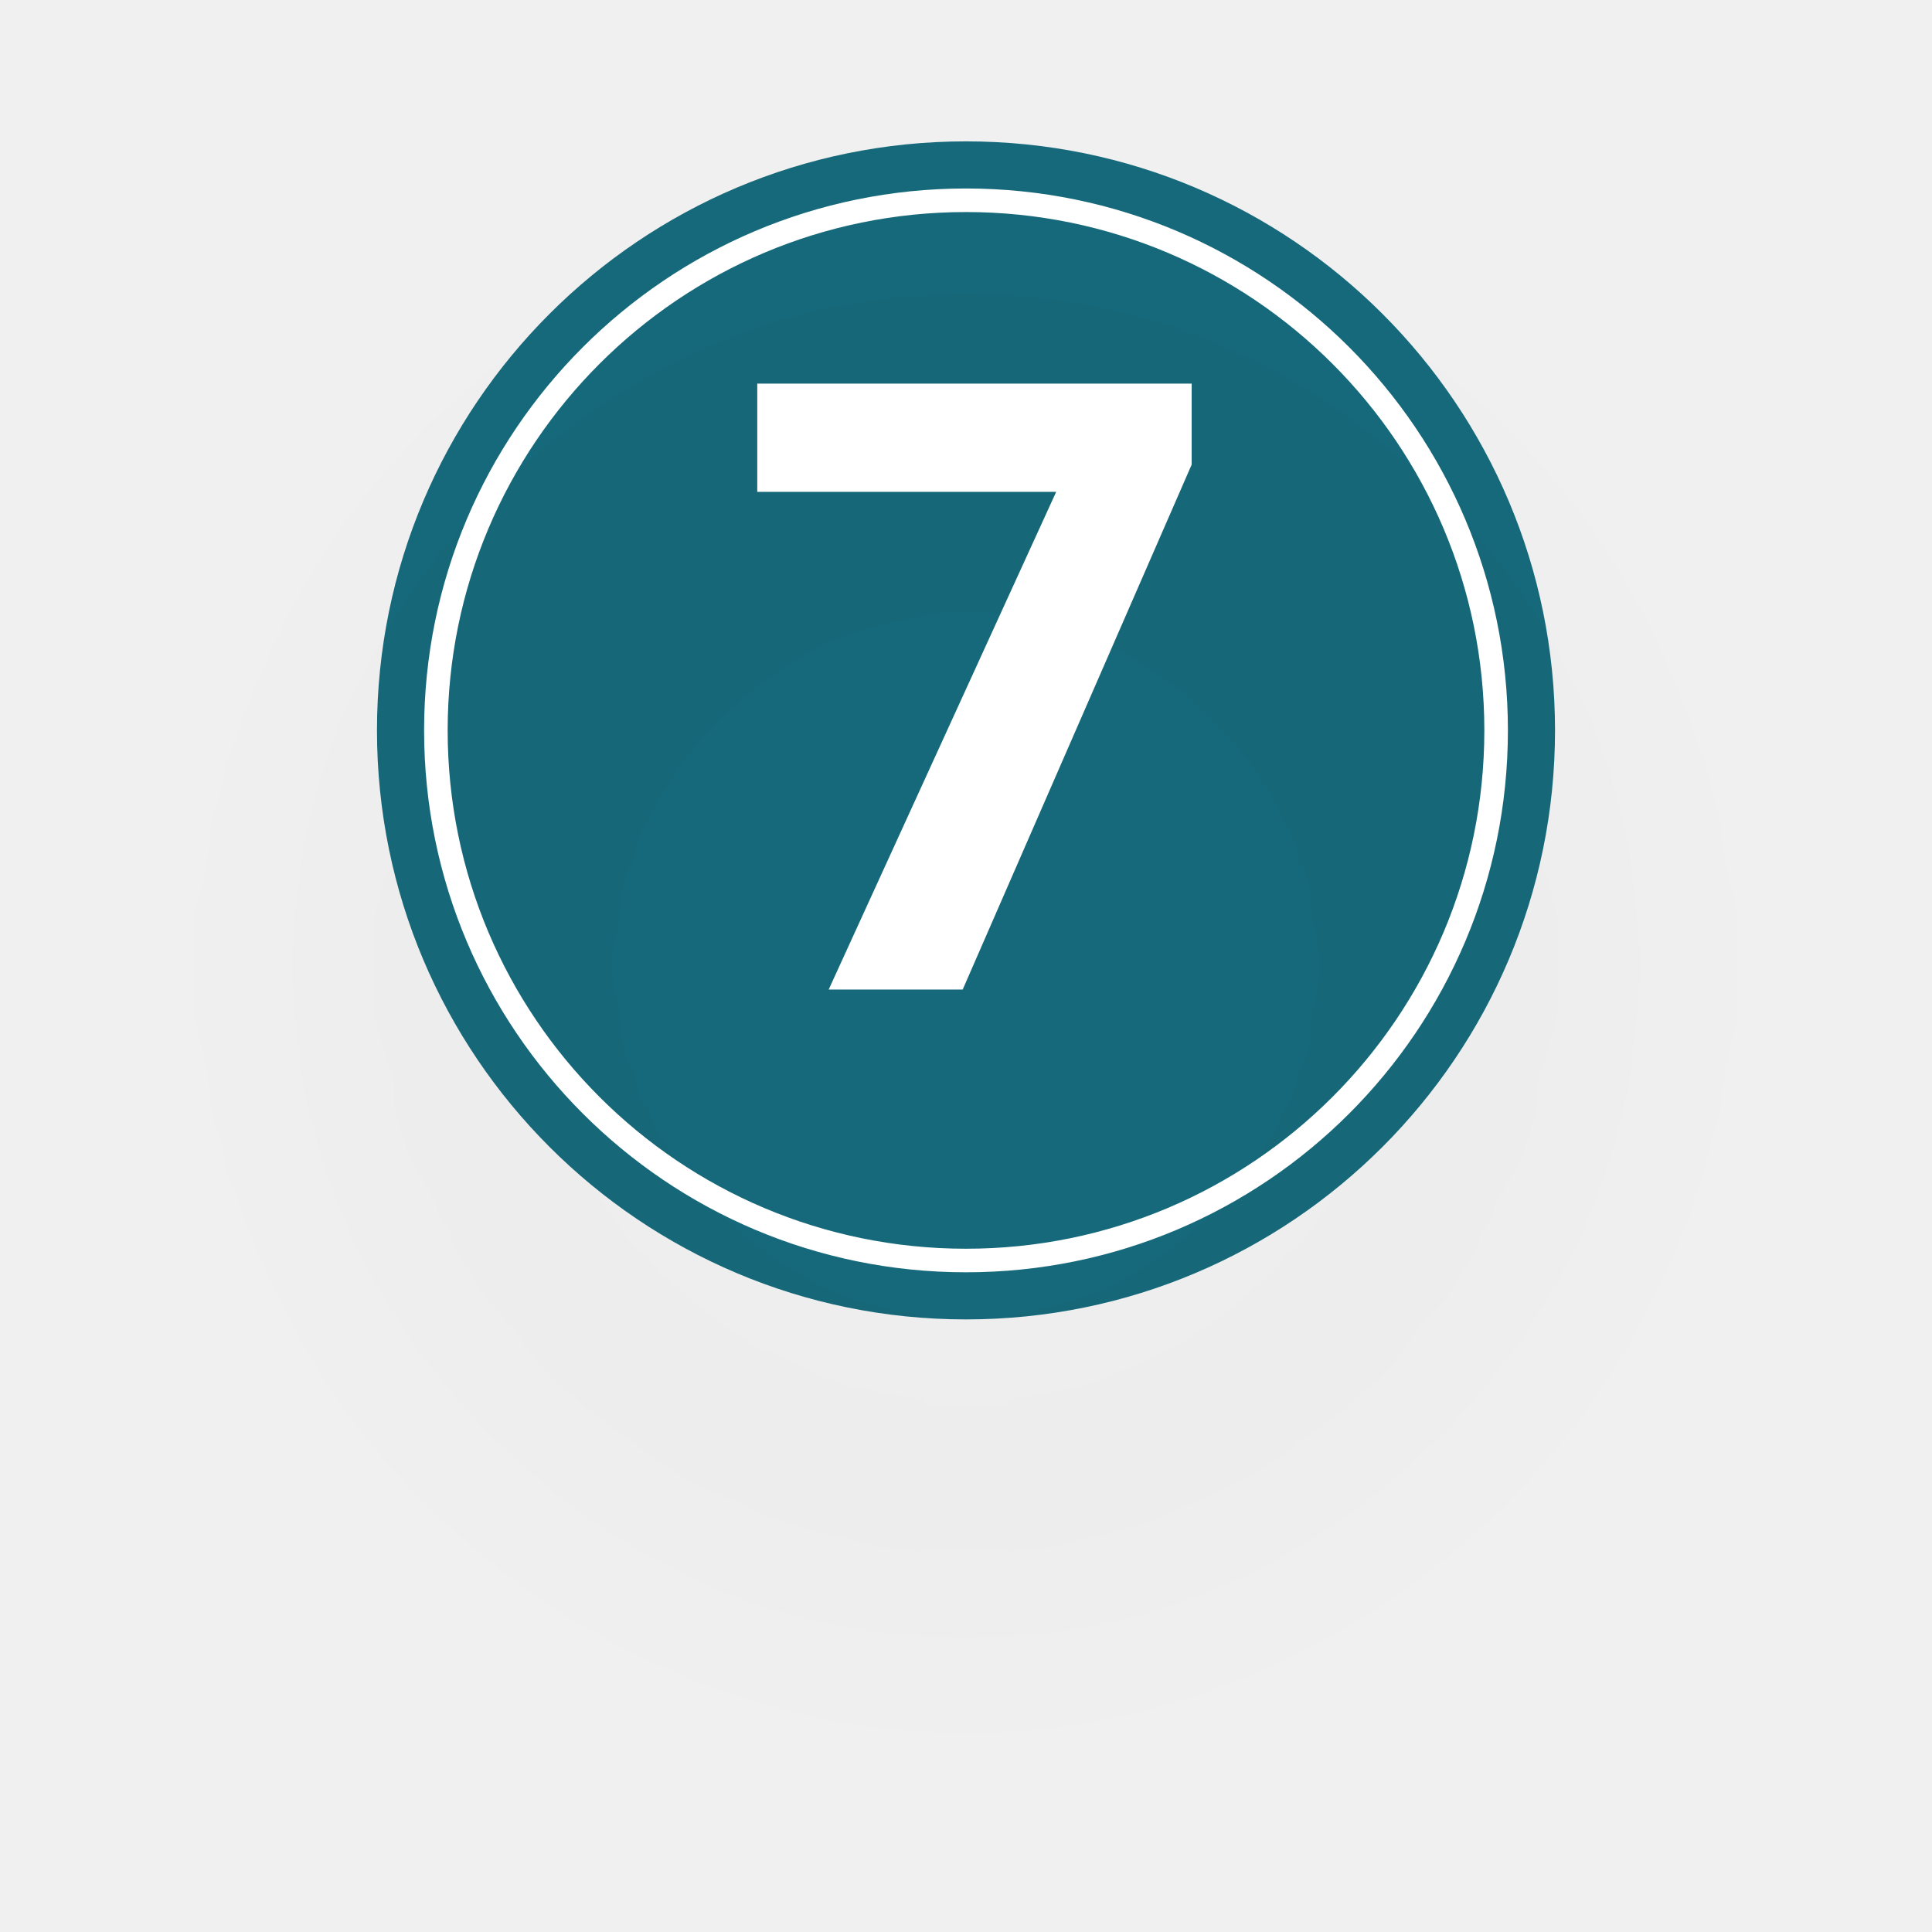
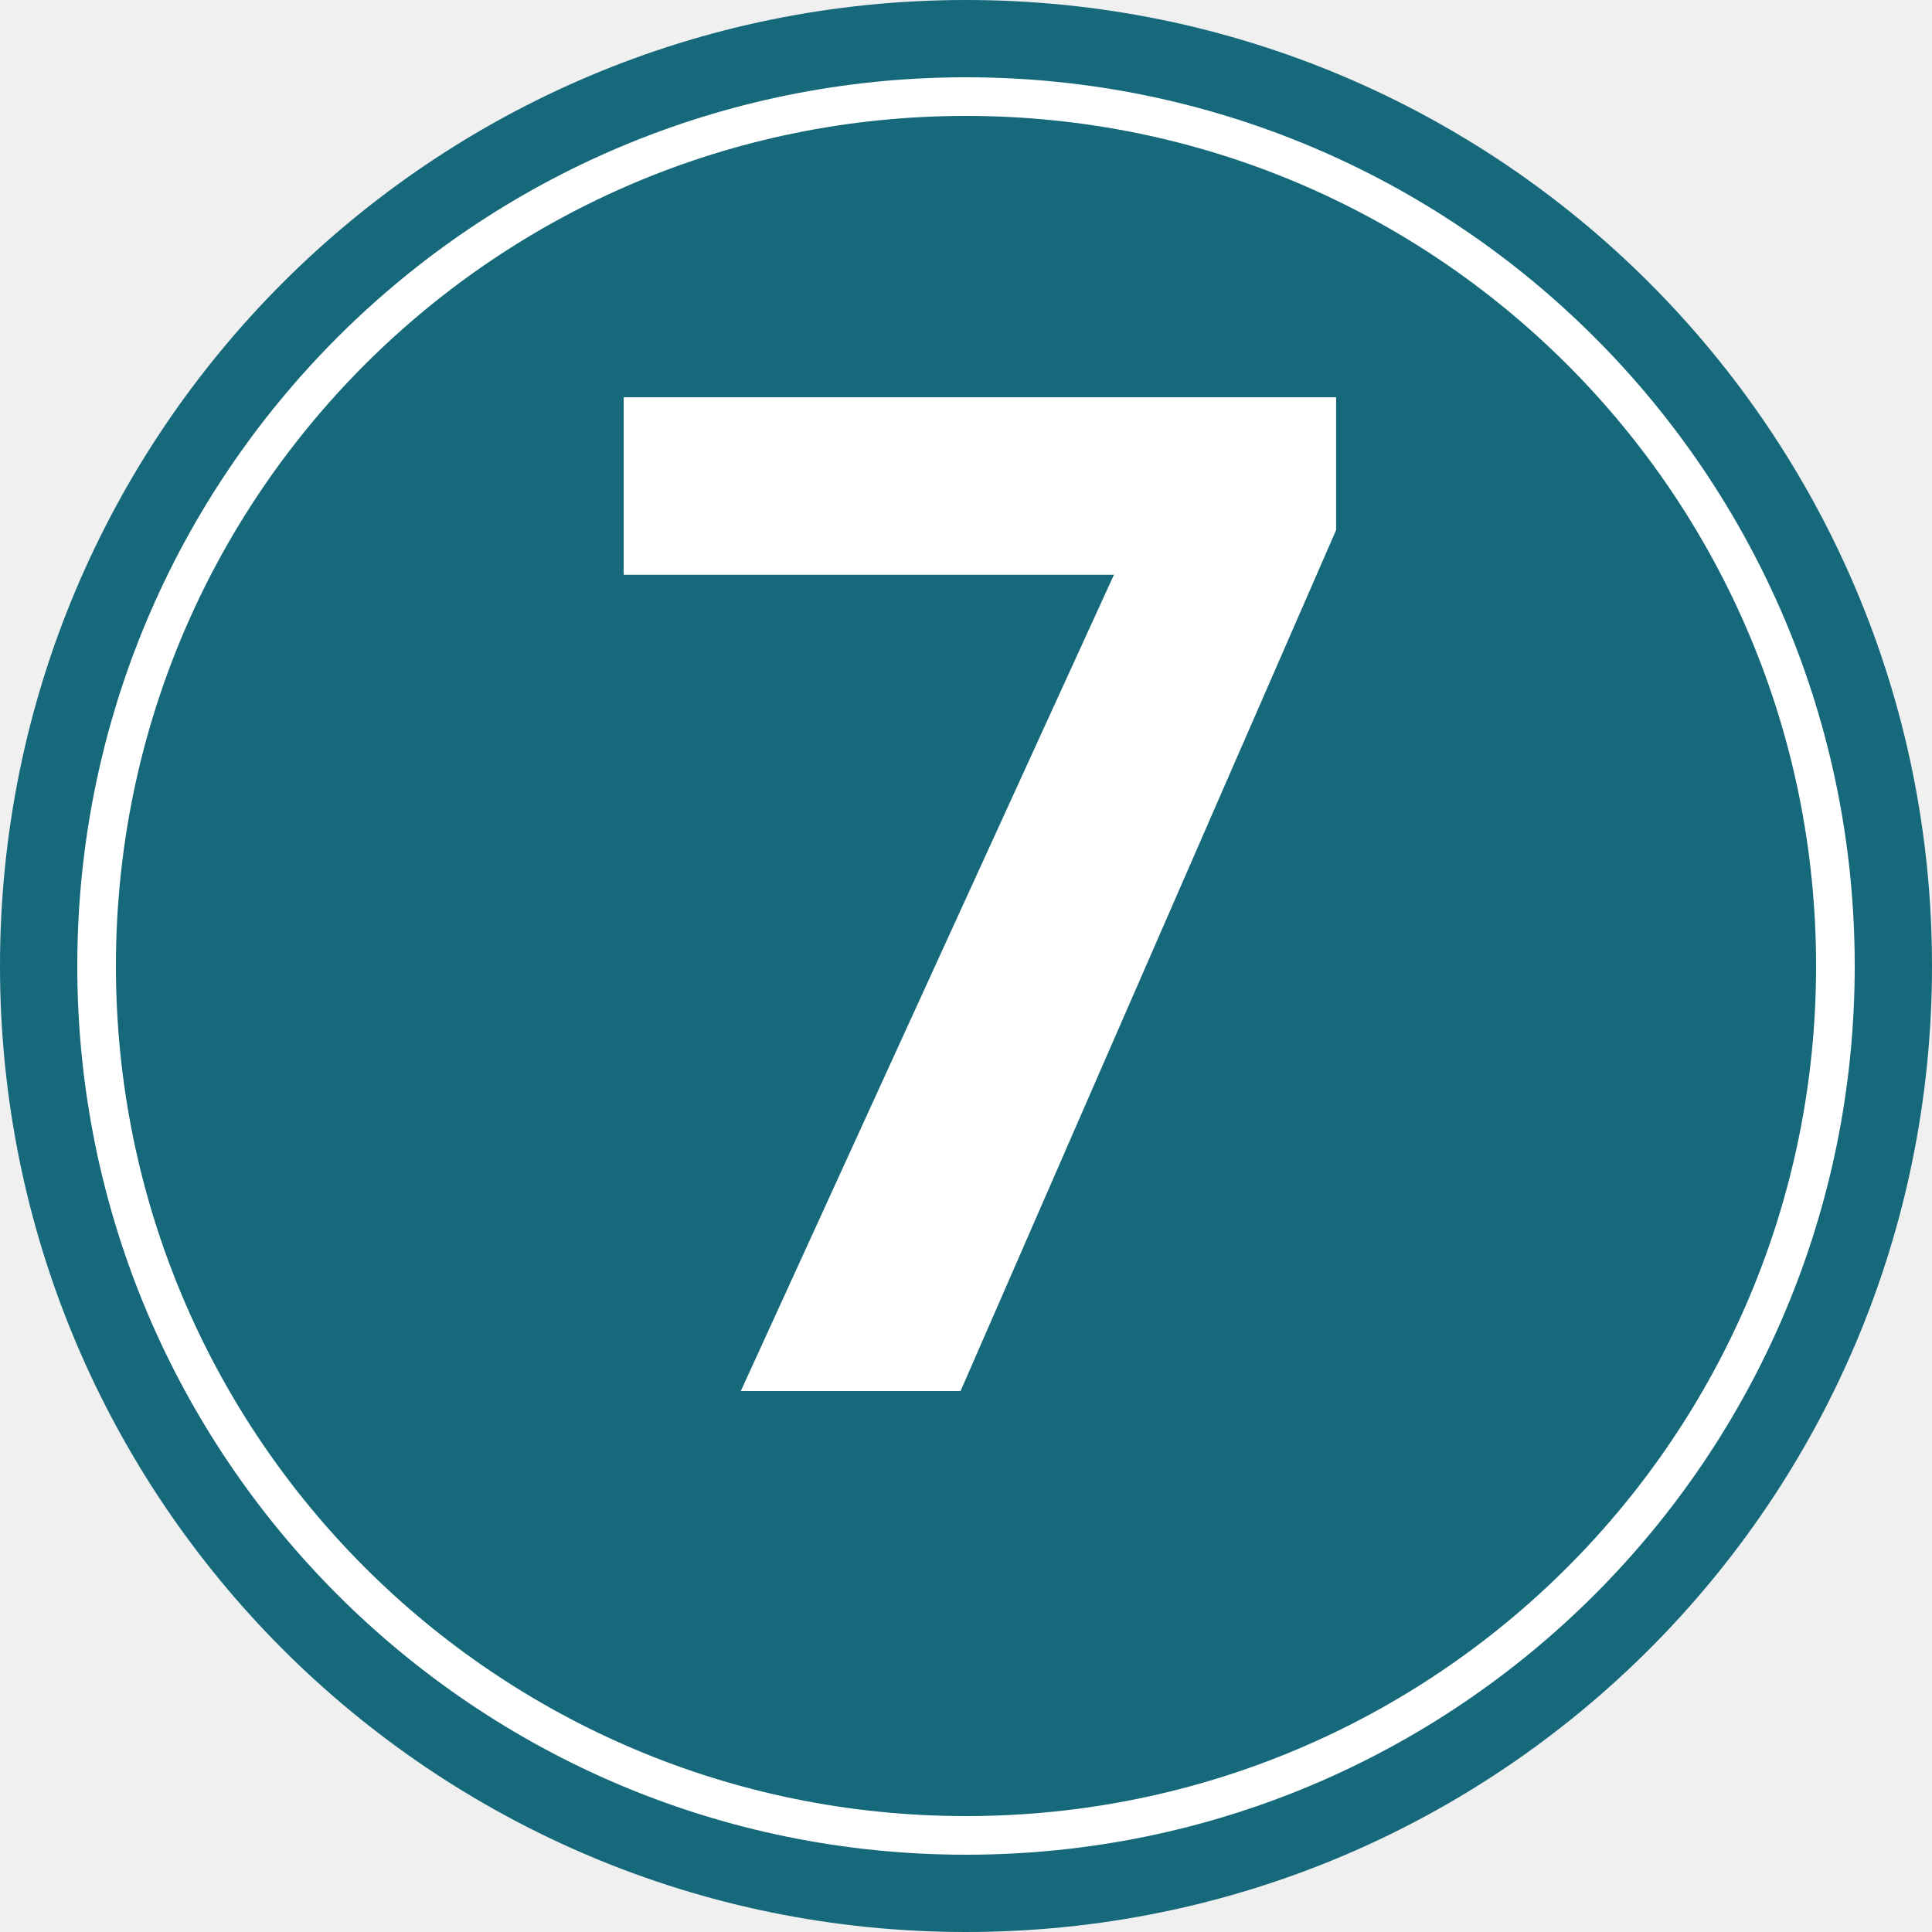
- <svg xmlns="http://www.w3.org/2000/svg" width="41" height="41" viewBox="0 0 41 41">
-   <defs>
-     <style>.a{fill:#16697a;}.b,.e{fill:none;}.b{stroke:#fff;stroke-linejoin:bevel;stroke-width:0.5px;}.c{fill:#fff;stroke:rgba(0,0,0,0);stroke-miterlimit:10;font-size:18px;font-family:Assistant-Bold, Assistant;font-weight:700;}.d{stroke:none;}.f{filter:url(#a);}</style>
-     <filter id="a" x="0" y="0" width="41" height="41" filterUnits="userSpaceOnUse">
-       <feOffset dy="5" input="SourceAlpha" />
-       <feGaussianBlur stdDeviation="3" result="b" />
-       <feFlood flood-opacity="0.161" />
-       <feComposite operator="in" in2="b" />
-       <feComposite in="SourceGraphic" />
-     </filter>
-   </defs>
-   <g transform="translate(-82 -100)">
-     <g transform="translate(22 -154)">
-       <g transform="translate(-108 -549)">
-         <g transform="translate(176 806)">
-           <circle class="a" cx="12.5" cy="12.5" r="12.5" />
-         </g>
-         <g transform="translate(176.5 806.5)">
-           <g class="f" transform="matrix(1, 0, 0, 1, -8.5, -3.5)">
-             <g class="b" transform="translate(9 4)">
-               <circle class="d" cx="11.5" cy="11.5" r="11.5" />
-               <circle class="e" cx="11.5" cy="11.5" r="11.25" />
-             </g>
-           </g>
-         </g>
-       </g>
-     </g>
-     <text class="c" transform="translate(107 121)">
-       <tspan x="-9.414" y="0">7</tspan>
+ <svg xmlns="http://www.w3.org/2000/svg" viewBox="0 0 25 25" width="25" height="25">
+   <style>
+ 		tspan { white-space:pre }
+ 		.shp0 { fill: #16697a } 
+ 		.shp1 { fill: none;stroke: #ffffff;stroke-linejoin:bevel;stroke-width: 0.5 } 
+ 		.txt2 { font-size: 18px;fill: #ffffff;font-weight: 700;font-family: "Assistant-Bold", "Assistant" } 
+ 	</style>
+   <g id="Layer">
+     <path id="Layer" class="shp0" d="M12.5 25C5.59 25 0 19.41 0 12.5C0 5.59 5.59 0 12.5 0C19.41 0 25 5.59 25 12.5C25 19.41 19.41 25 12.5 25Z" />
+     <path id="Layer" class="shp1" d="M12.5 23.75C6.28 23.75 1.25 18.72 1.25 12.5C1.25 6.28 6.28 1.25 12.5 1.25C18.72 1.25 23.75 6.28 23.75 12.5C23.75 18.72 18.72 23.75 12.5 23.75Z" />
+     <text id="7" style="transform: matrix(1,0,0,1,7.586,18)">
+       <tspan x="0" y="0" class="txt2">7</tspan>
    </text>
  </g>
</svg>
